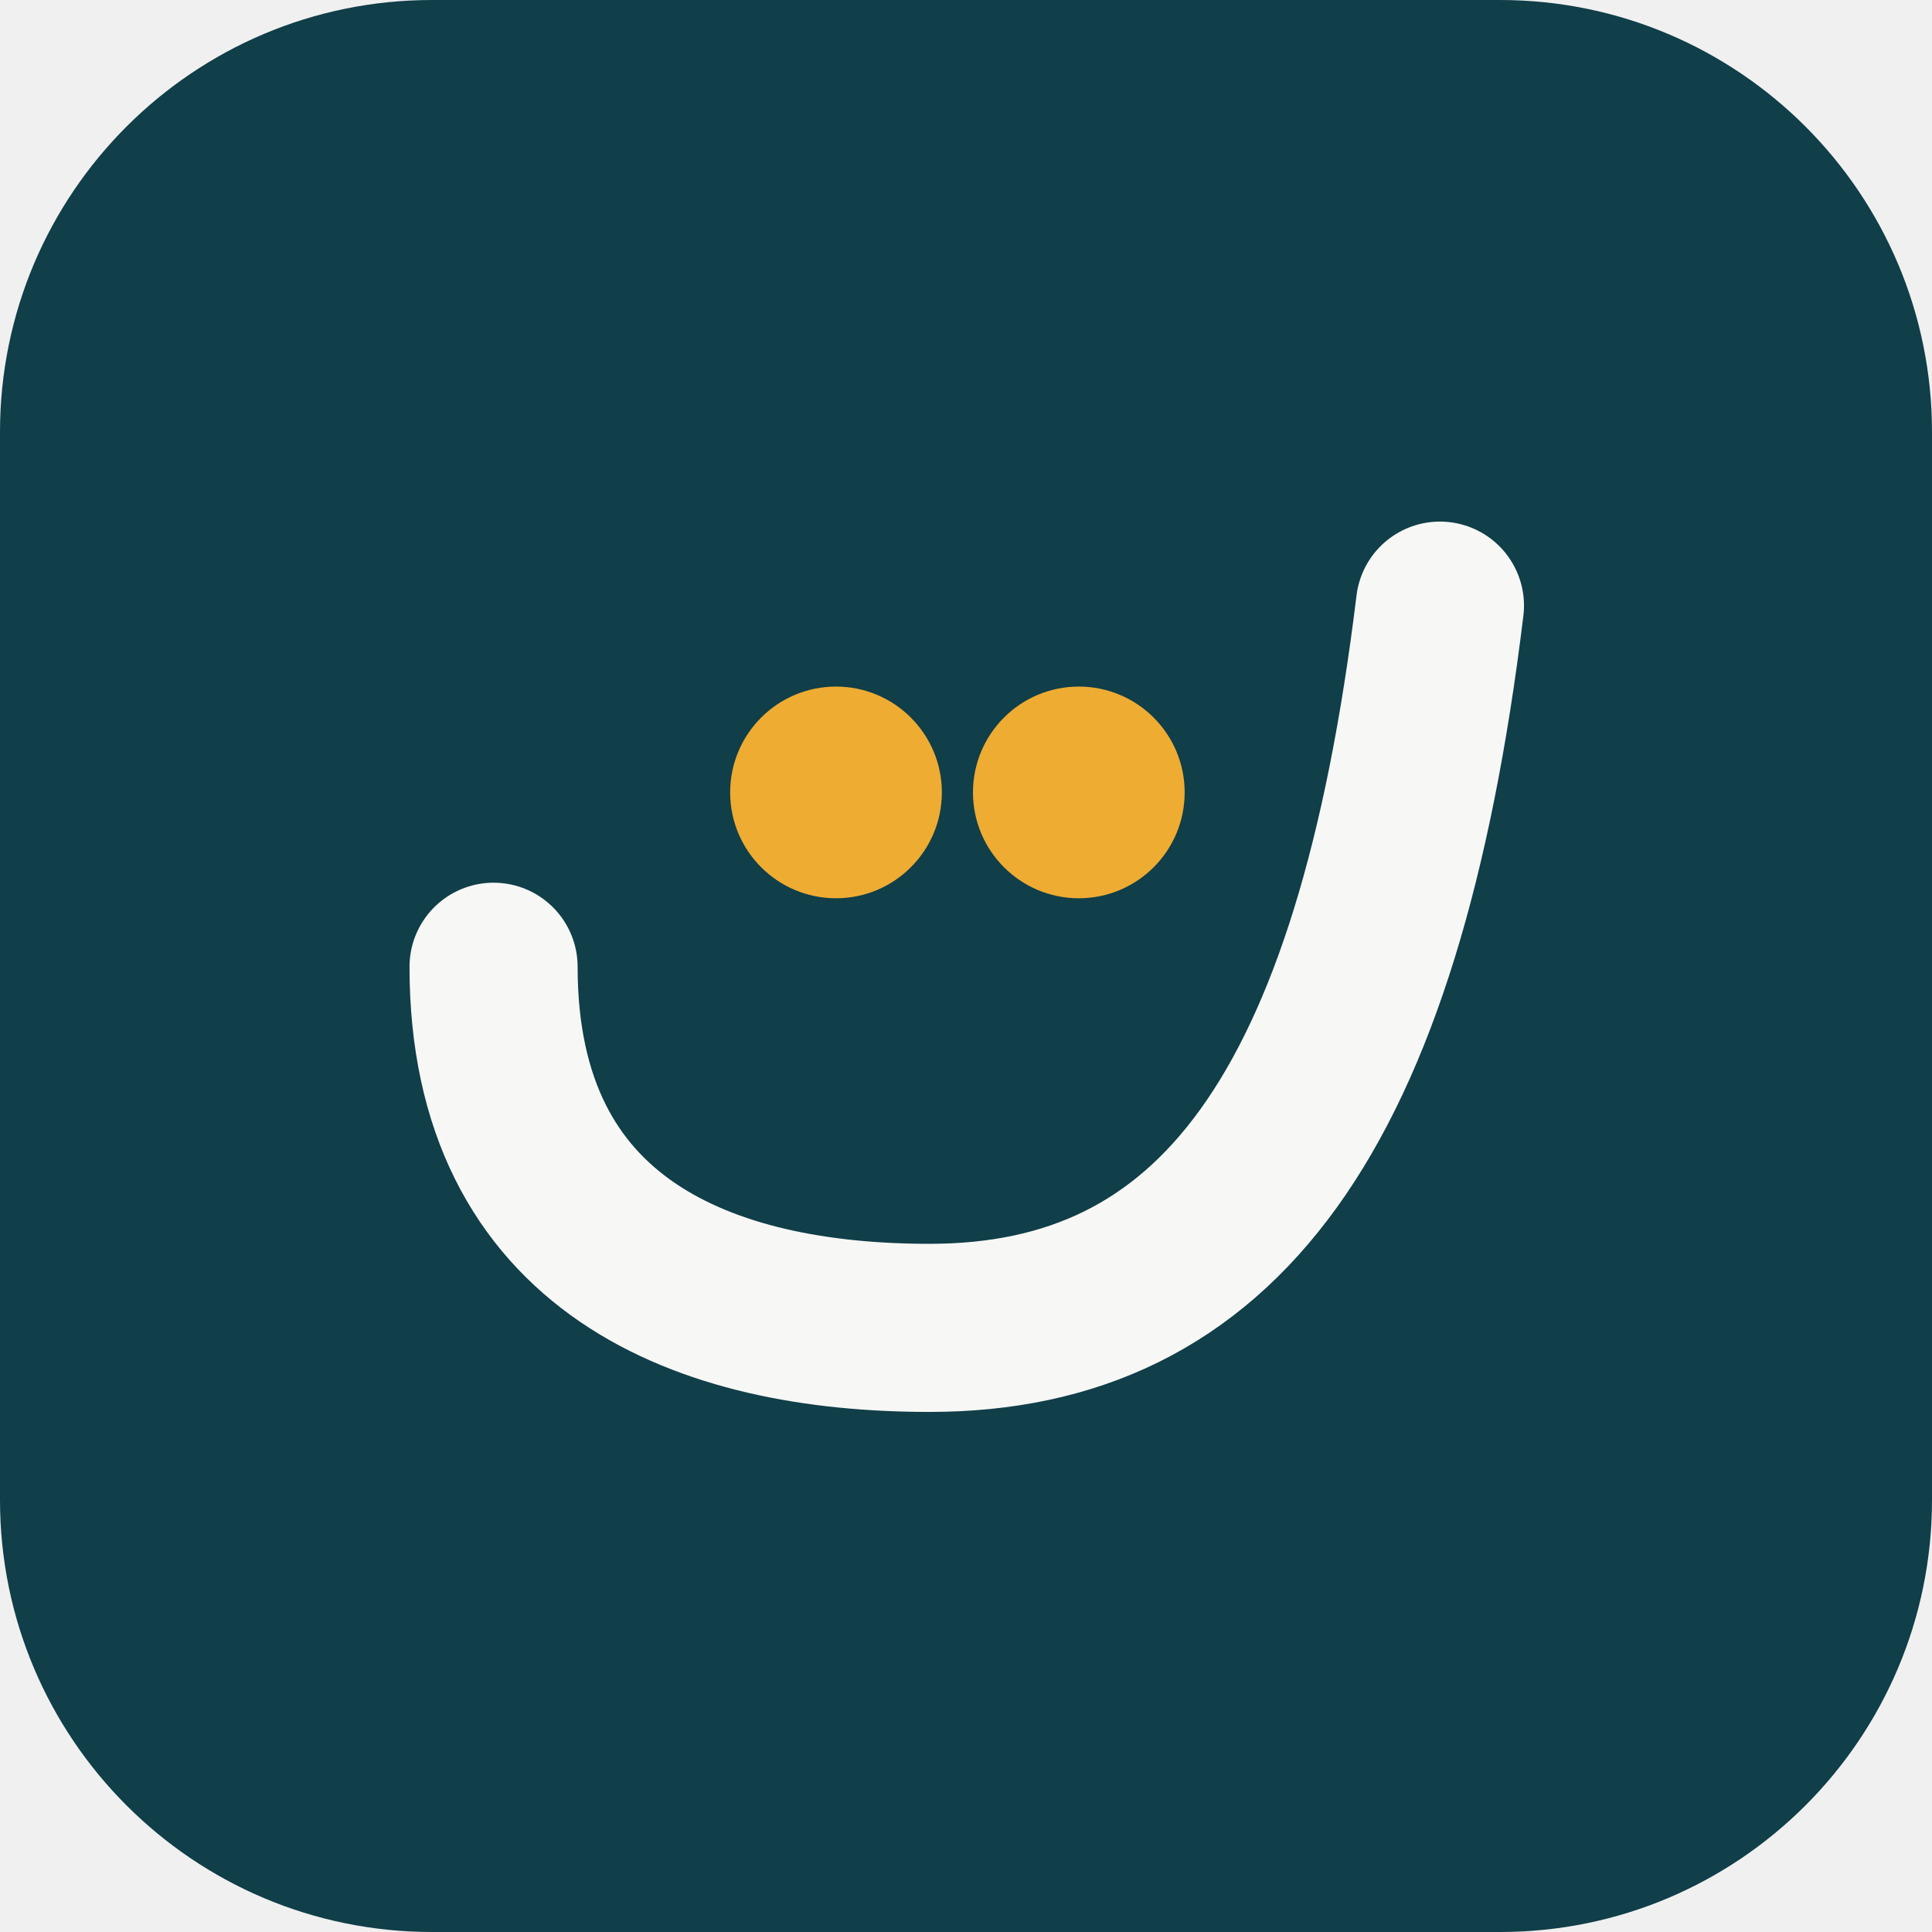
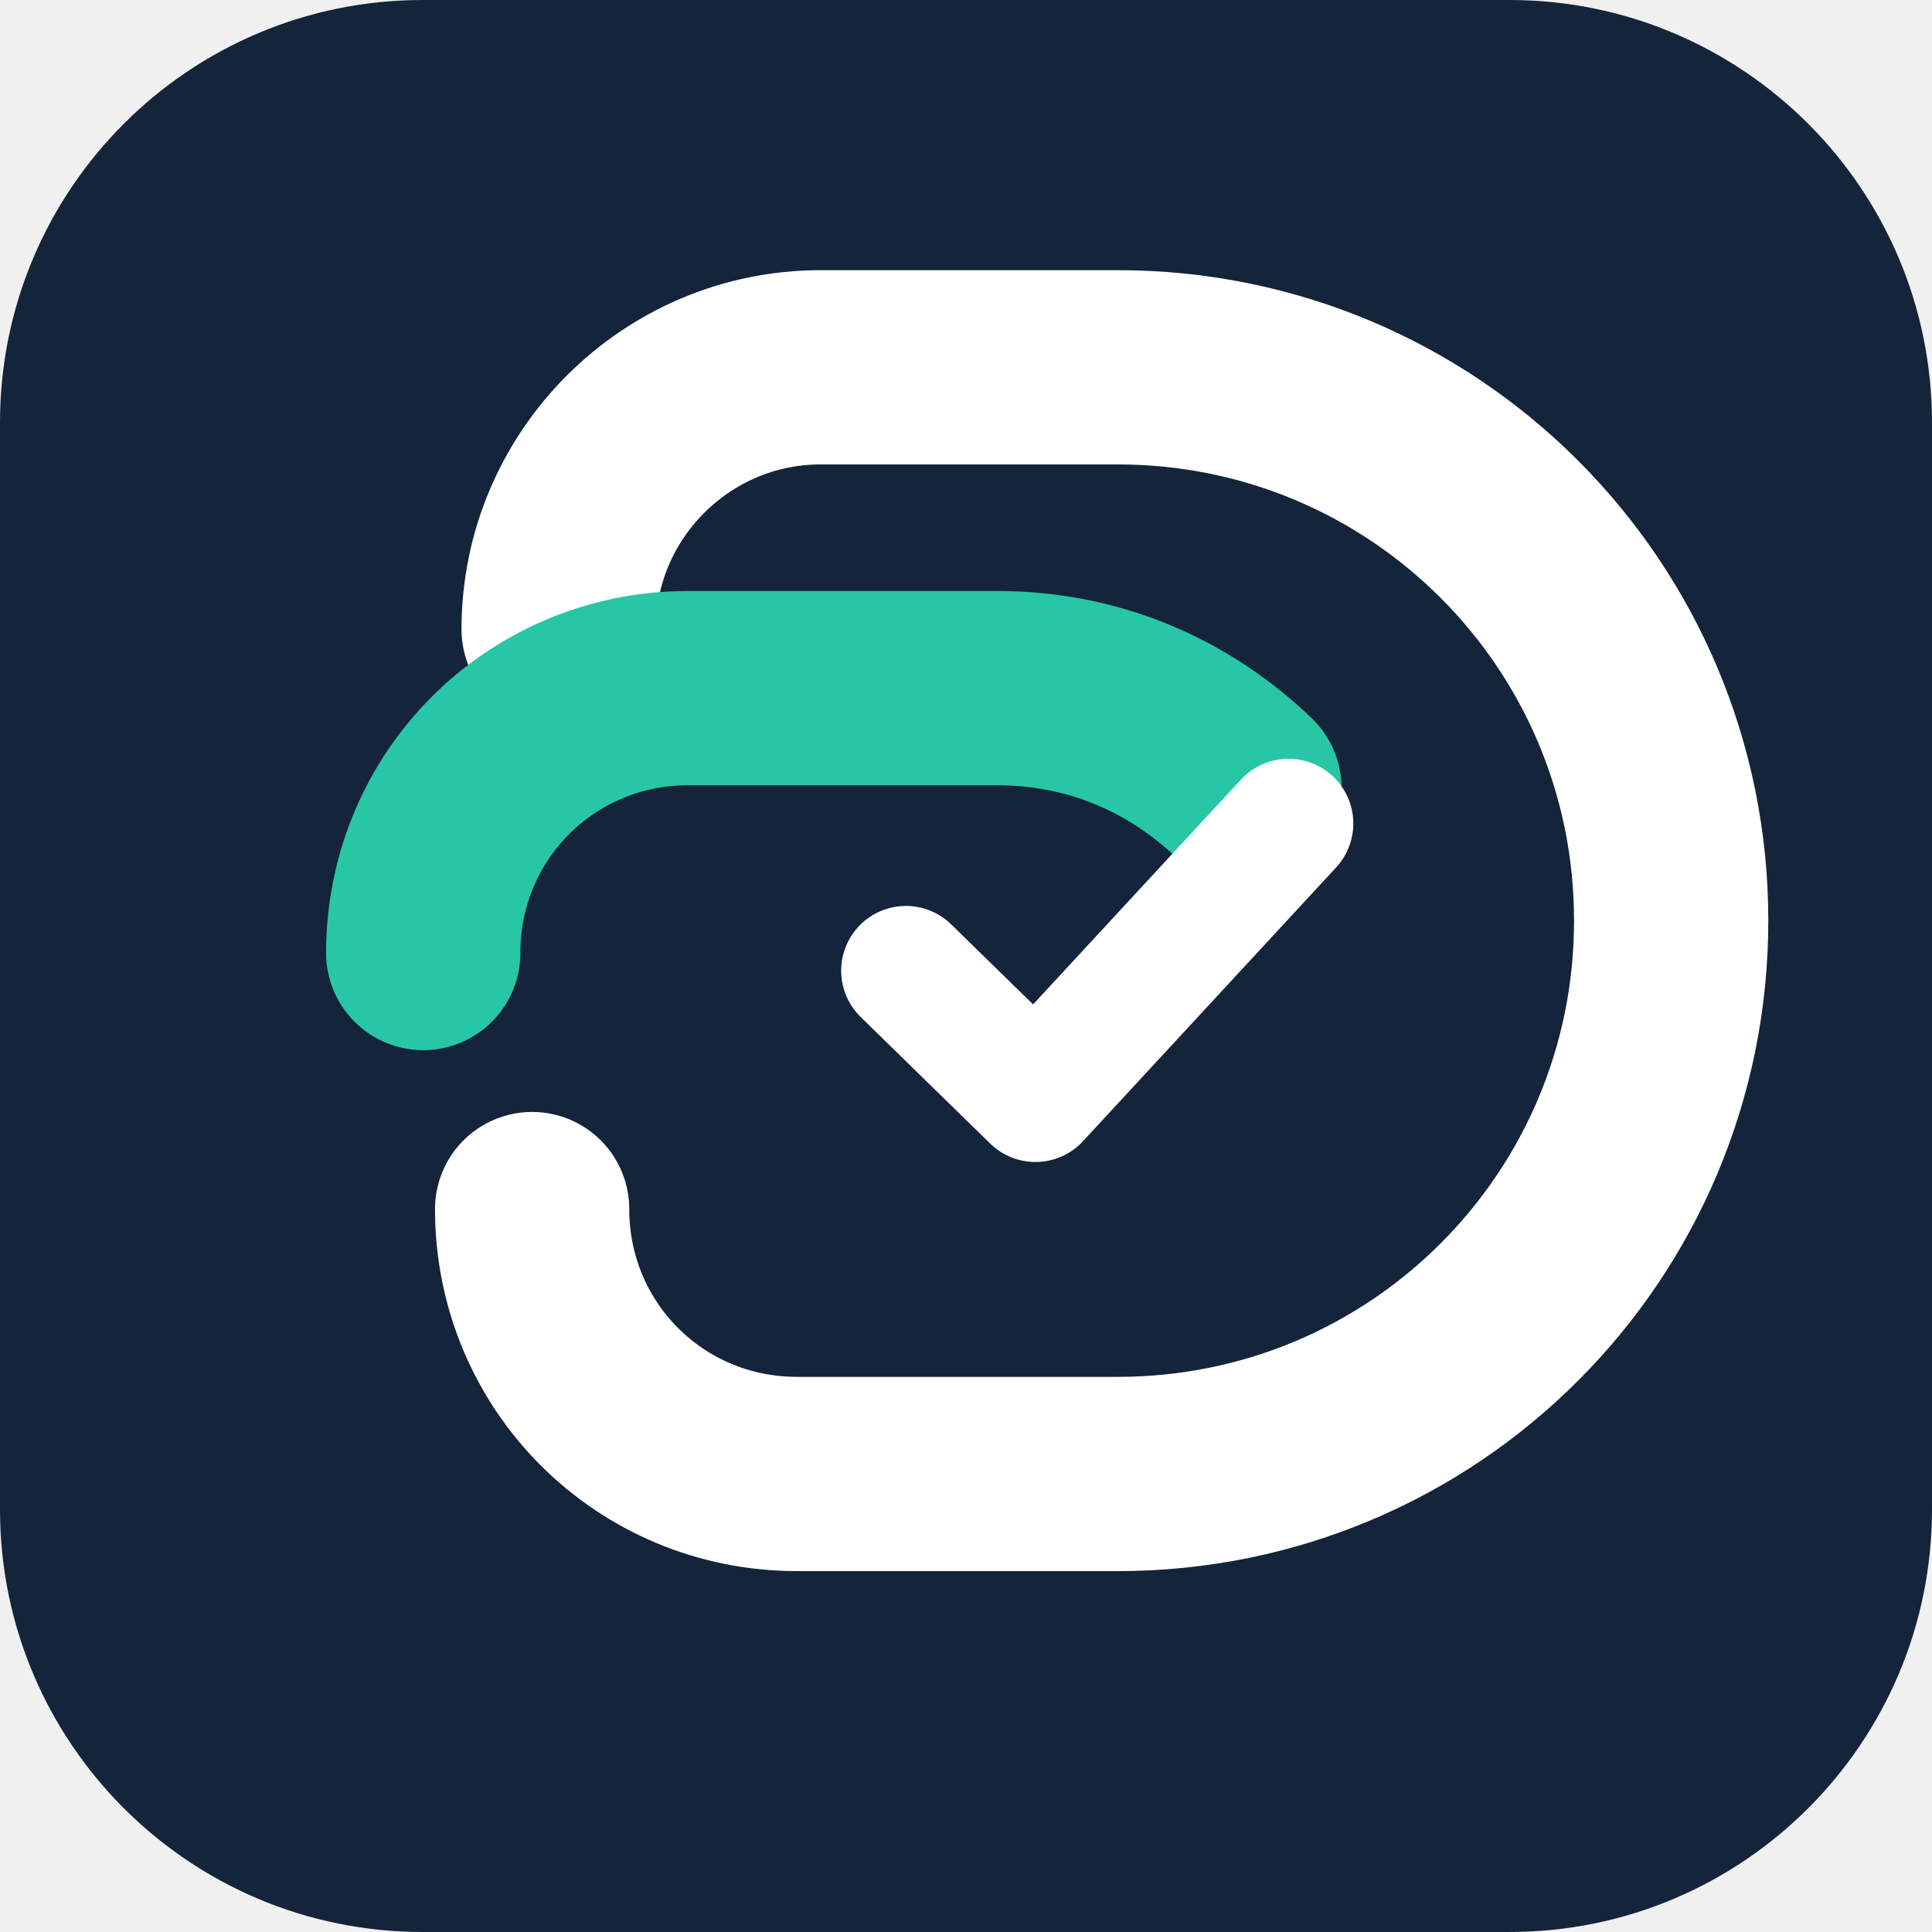
- <svg xmlns="http://www.w3.org/2000/svg" viewBox="0 0 1024 1024" fill="none" width="1024" height="1024">
-   <rect width="1024" height="1024" rx="229" fill="#103E49" />
-   <g transform="translate(90 90) scale(1.65)">
-     <path d="M104 256 C104 346 172 372 244 372 C336 372 388 304 408 140" fill="none" stroke="#F7F7F5" stroke-width="54" stroke-linecap="round" />
-     <circle cx="214" cy="200" r="34" fill="#EEAC32" />
-     <circle cx="292" cy="200" r="34" fill="#EEAC32" />
+ <svg xmlns="http://www.w3.org/2000/svg" viewBox="0 0 512 512" fill="none" role="img" aria-label="DAFQLY">
+   <rect width="512" height="512" rx="112" fill="#14243A" />
+   <g transform="translate(56 56) scale(0.78)">
+     <path d="M118 142c0-49 40-89 89-89h101c104 0 188 84 188 188s-84 188-188 188H199c-50 0-90-40-90-90" stroke="#FFFFFF" stroke-width="66" stroke-linecap="round" />
+     <path d="M72 252c0-50 40-90 90-90h105c32 0 61 12 84 34" stroke="#27C7A5" stroke-width="66" stroke-linecap="round" />
+     <path d="m236 258 44 43 86-93" stroke="#FFFFFF" stroke-width="44" stroke-linecap="round" stroke-linejoin="round" />
  </g>
</svg>
